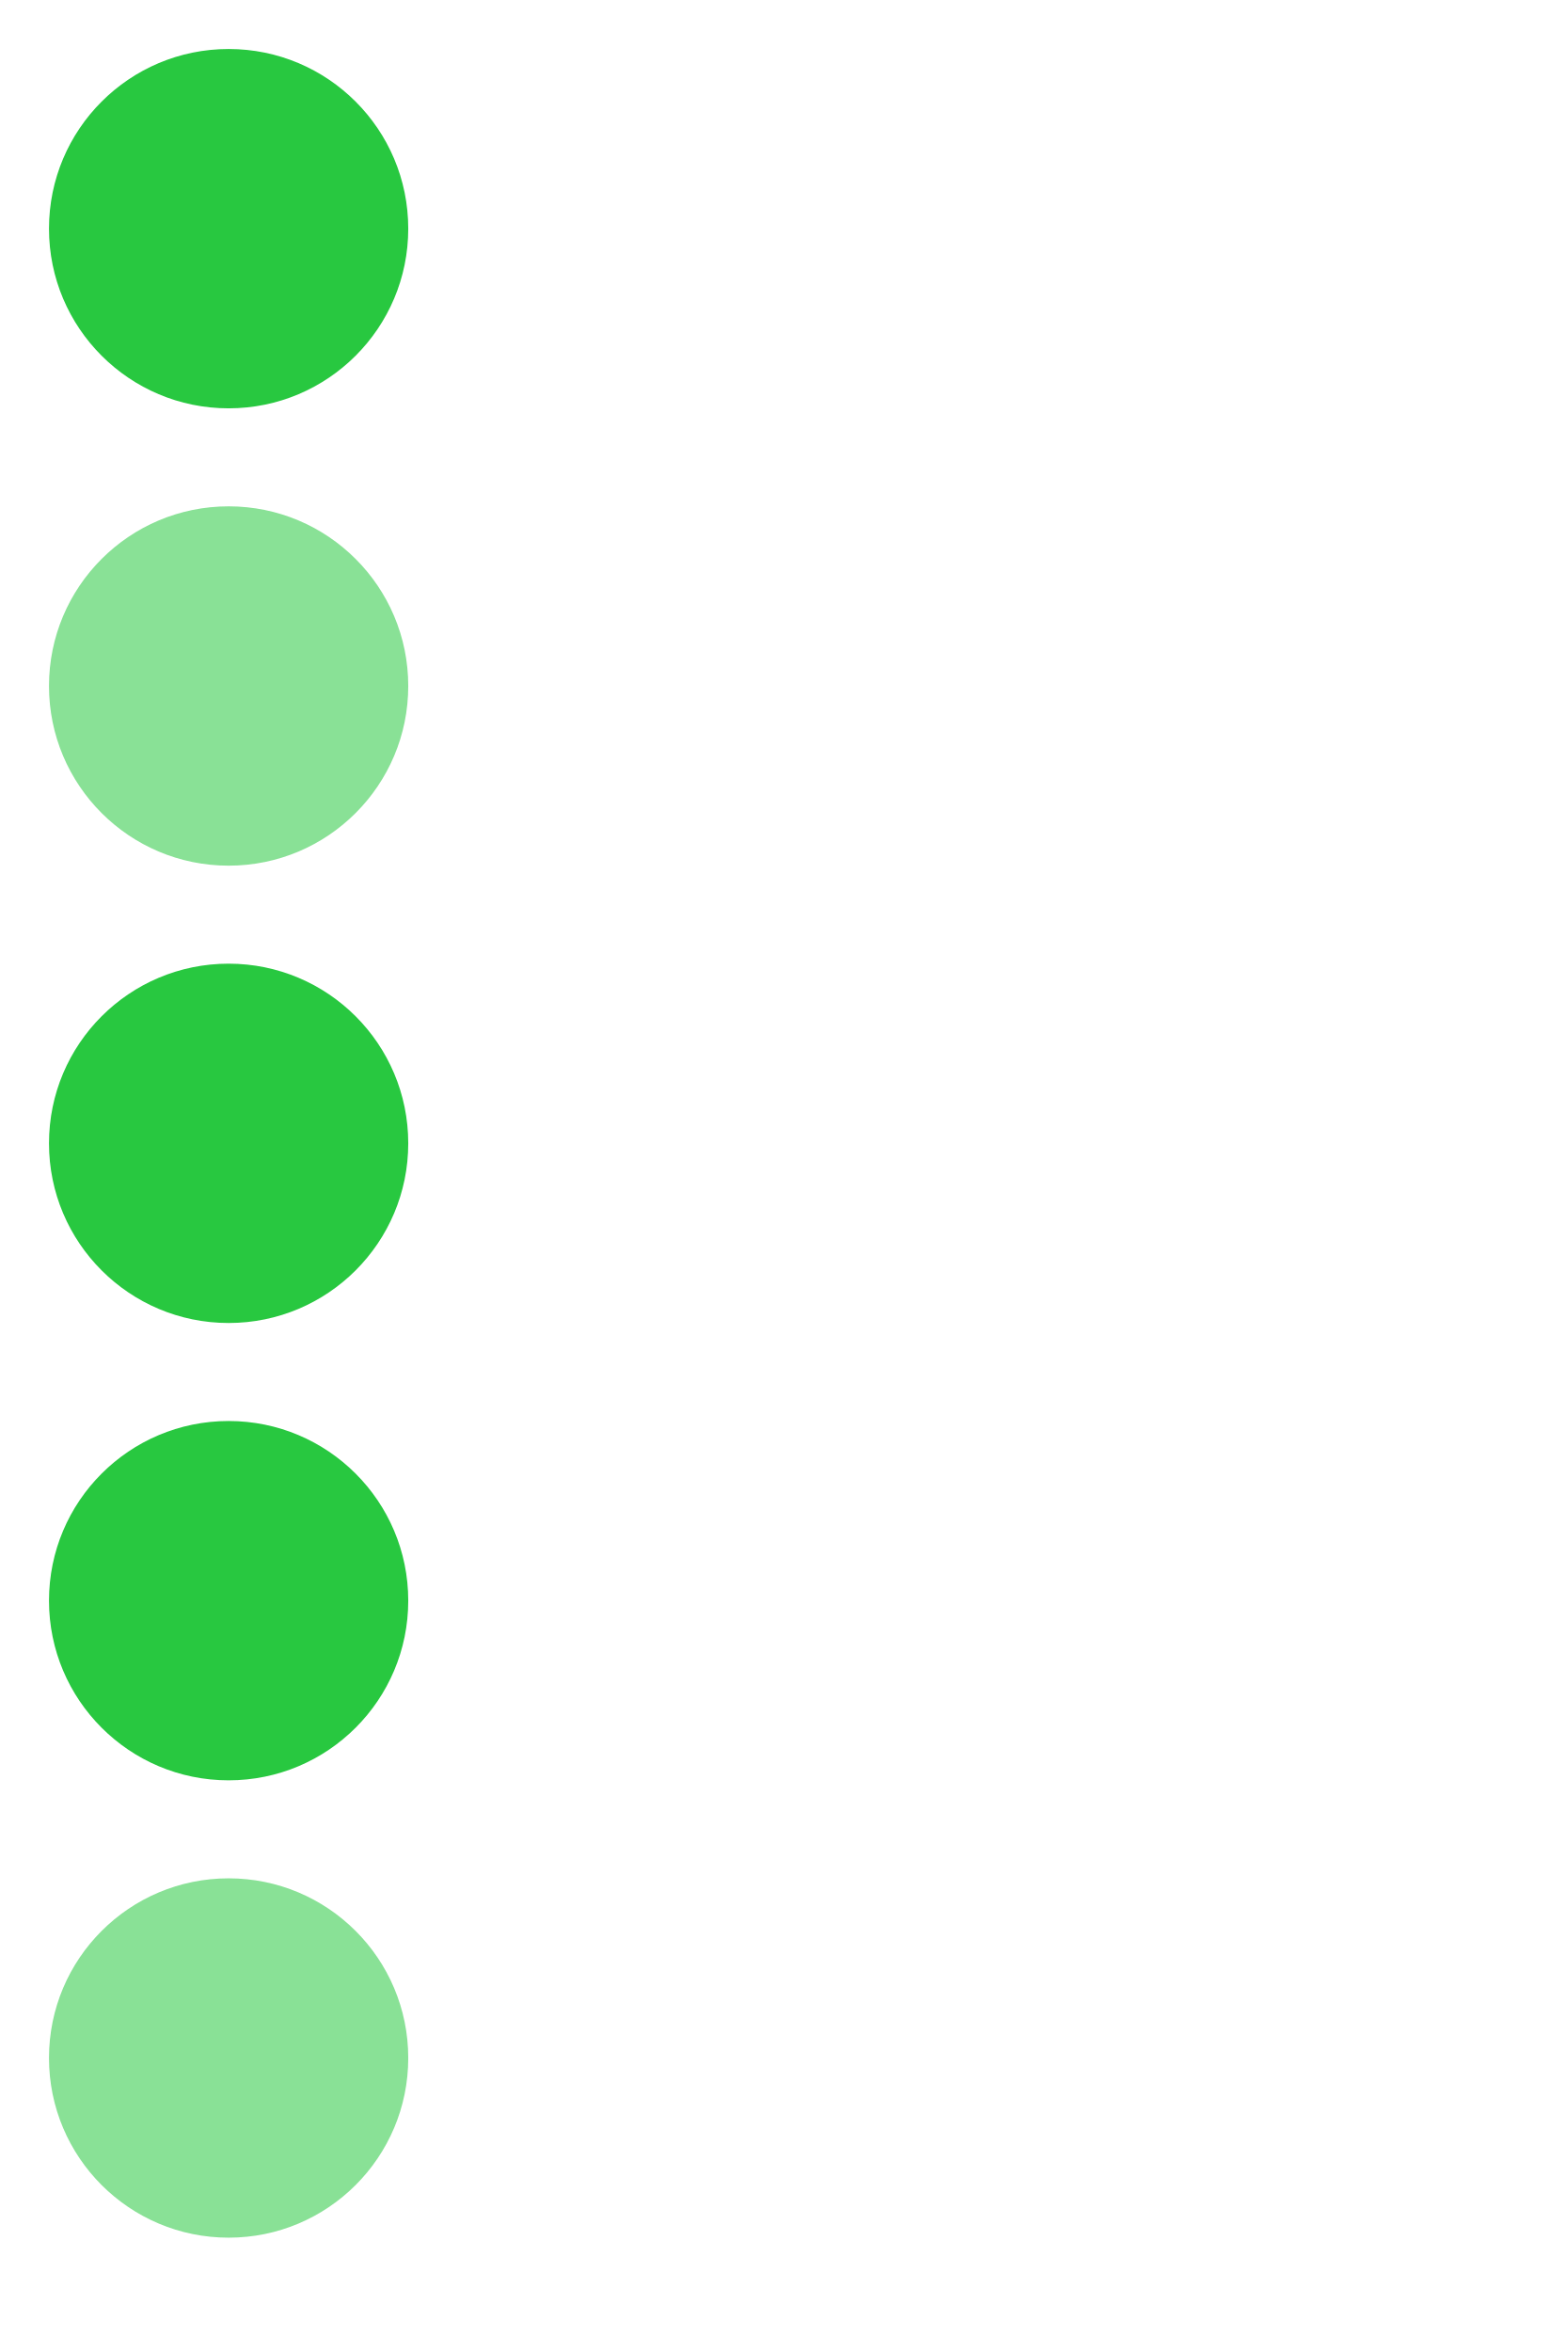
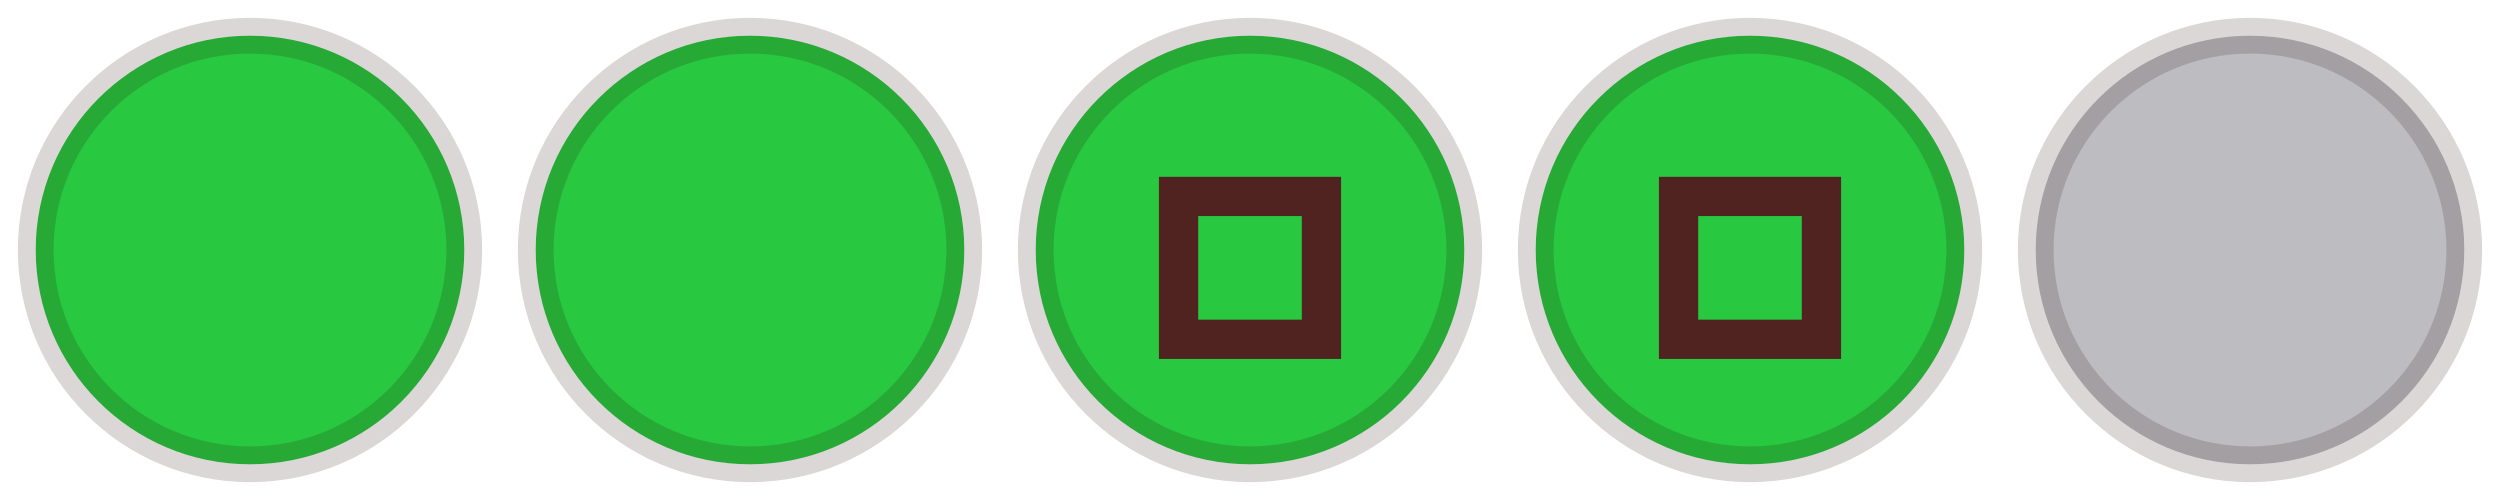
- <svg xmlns="http://www.w3.org/2000/svg" width="48" height="72" viewBox="0 0 48 72">
-   <g id="active">
-     <rect x="0" y="0" width="14" height="14" fill="#000" opacity="0" />
-     <circle cx="7" cy="7" r="5.5" fill="#28c840" opacity="1" />
+ <svg xmlns="http://www.w3.org/2000/svg" viewBox="0 0 70 14" width="70" height="14">
+   <g id="active" transform="translate(0 0)">
+     <circle cx="7" cy="7" r="6" fill="#28c840" stroke="#240000" stroke-opacity=".16" />
  </g>
-   <g id="inactive">
-     <rect x="0" y="14" width="14" height="14" fill="#000" opacity="0" />
-     <circle cx="7" cy="21" r="5.5" fill="#28c840" opacity="0.55" />
+   <g id="inactive" transform="translate(14 0)">
+     <circle cx="7" cy="7" r="6" fill="#28c840" stroke="#240000" stroke-opacity=".16" />
  </g>
-   <g id="hover">
-     <rect x="0" y="28" width="14" height="14" fill="#000" opacity="0" />
-     <circle cx="7" cy="35" r="5.5" fill="#28c840" opacity="1" />
+   <g id="hover" transform="translate(28 0)">
+     <circle cx="7" cy="7" r="6" fill="#28c840" stroke="#240000" stroke-opacity=".16" />
+     <path d="M5 5.5h4v4H5z" stroke="#502320" stroke-width="1.1" stroke-linecap="round" fill="none" />
  </g>
-   <g id="pressed">
-     <rect x="0" y="42" width="14" height="14" fill="#000" opacity="0" />
-     <circle cx="7" cy="49" r="5.5" fill="#28c840" opacity="1" />
+   <g id="pressed" transform="translate(42 0)">
+     <circle cx="7" cy="7" r="6" fill="#28c840" stroke="#240000" stroke-opacity=".16" />
+     <path d="M5 5.5h4v4H5z" stroke="#502320" stroke-width="1.1" stroke-linecap="round" fill="none" />
  </g>
-   <g id="deactivated">
-     <rect x="0" y="56" width="14" height="14" fill="#000" opacity="0" />
-     <circle cx="7" cy="63" r="5.5" fill="#28c840" opacity="0.55" />
+   <g id="deactivated" transform="translate(56 0)">
+     <circle cx="7" cy="7" r="6" fill="#bcbcc1" stroke="#240000" stroke-opacity=".16" />
  </g>
</svg>
